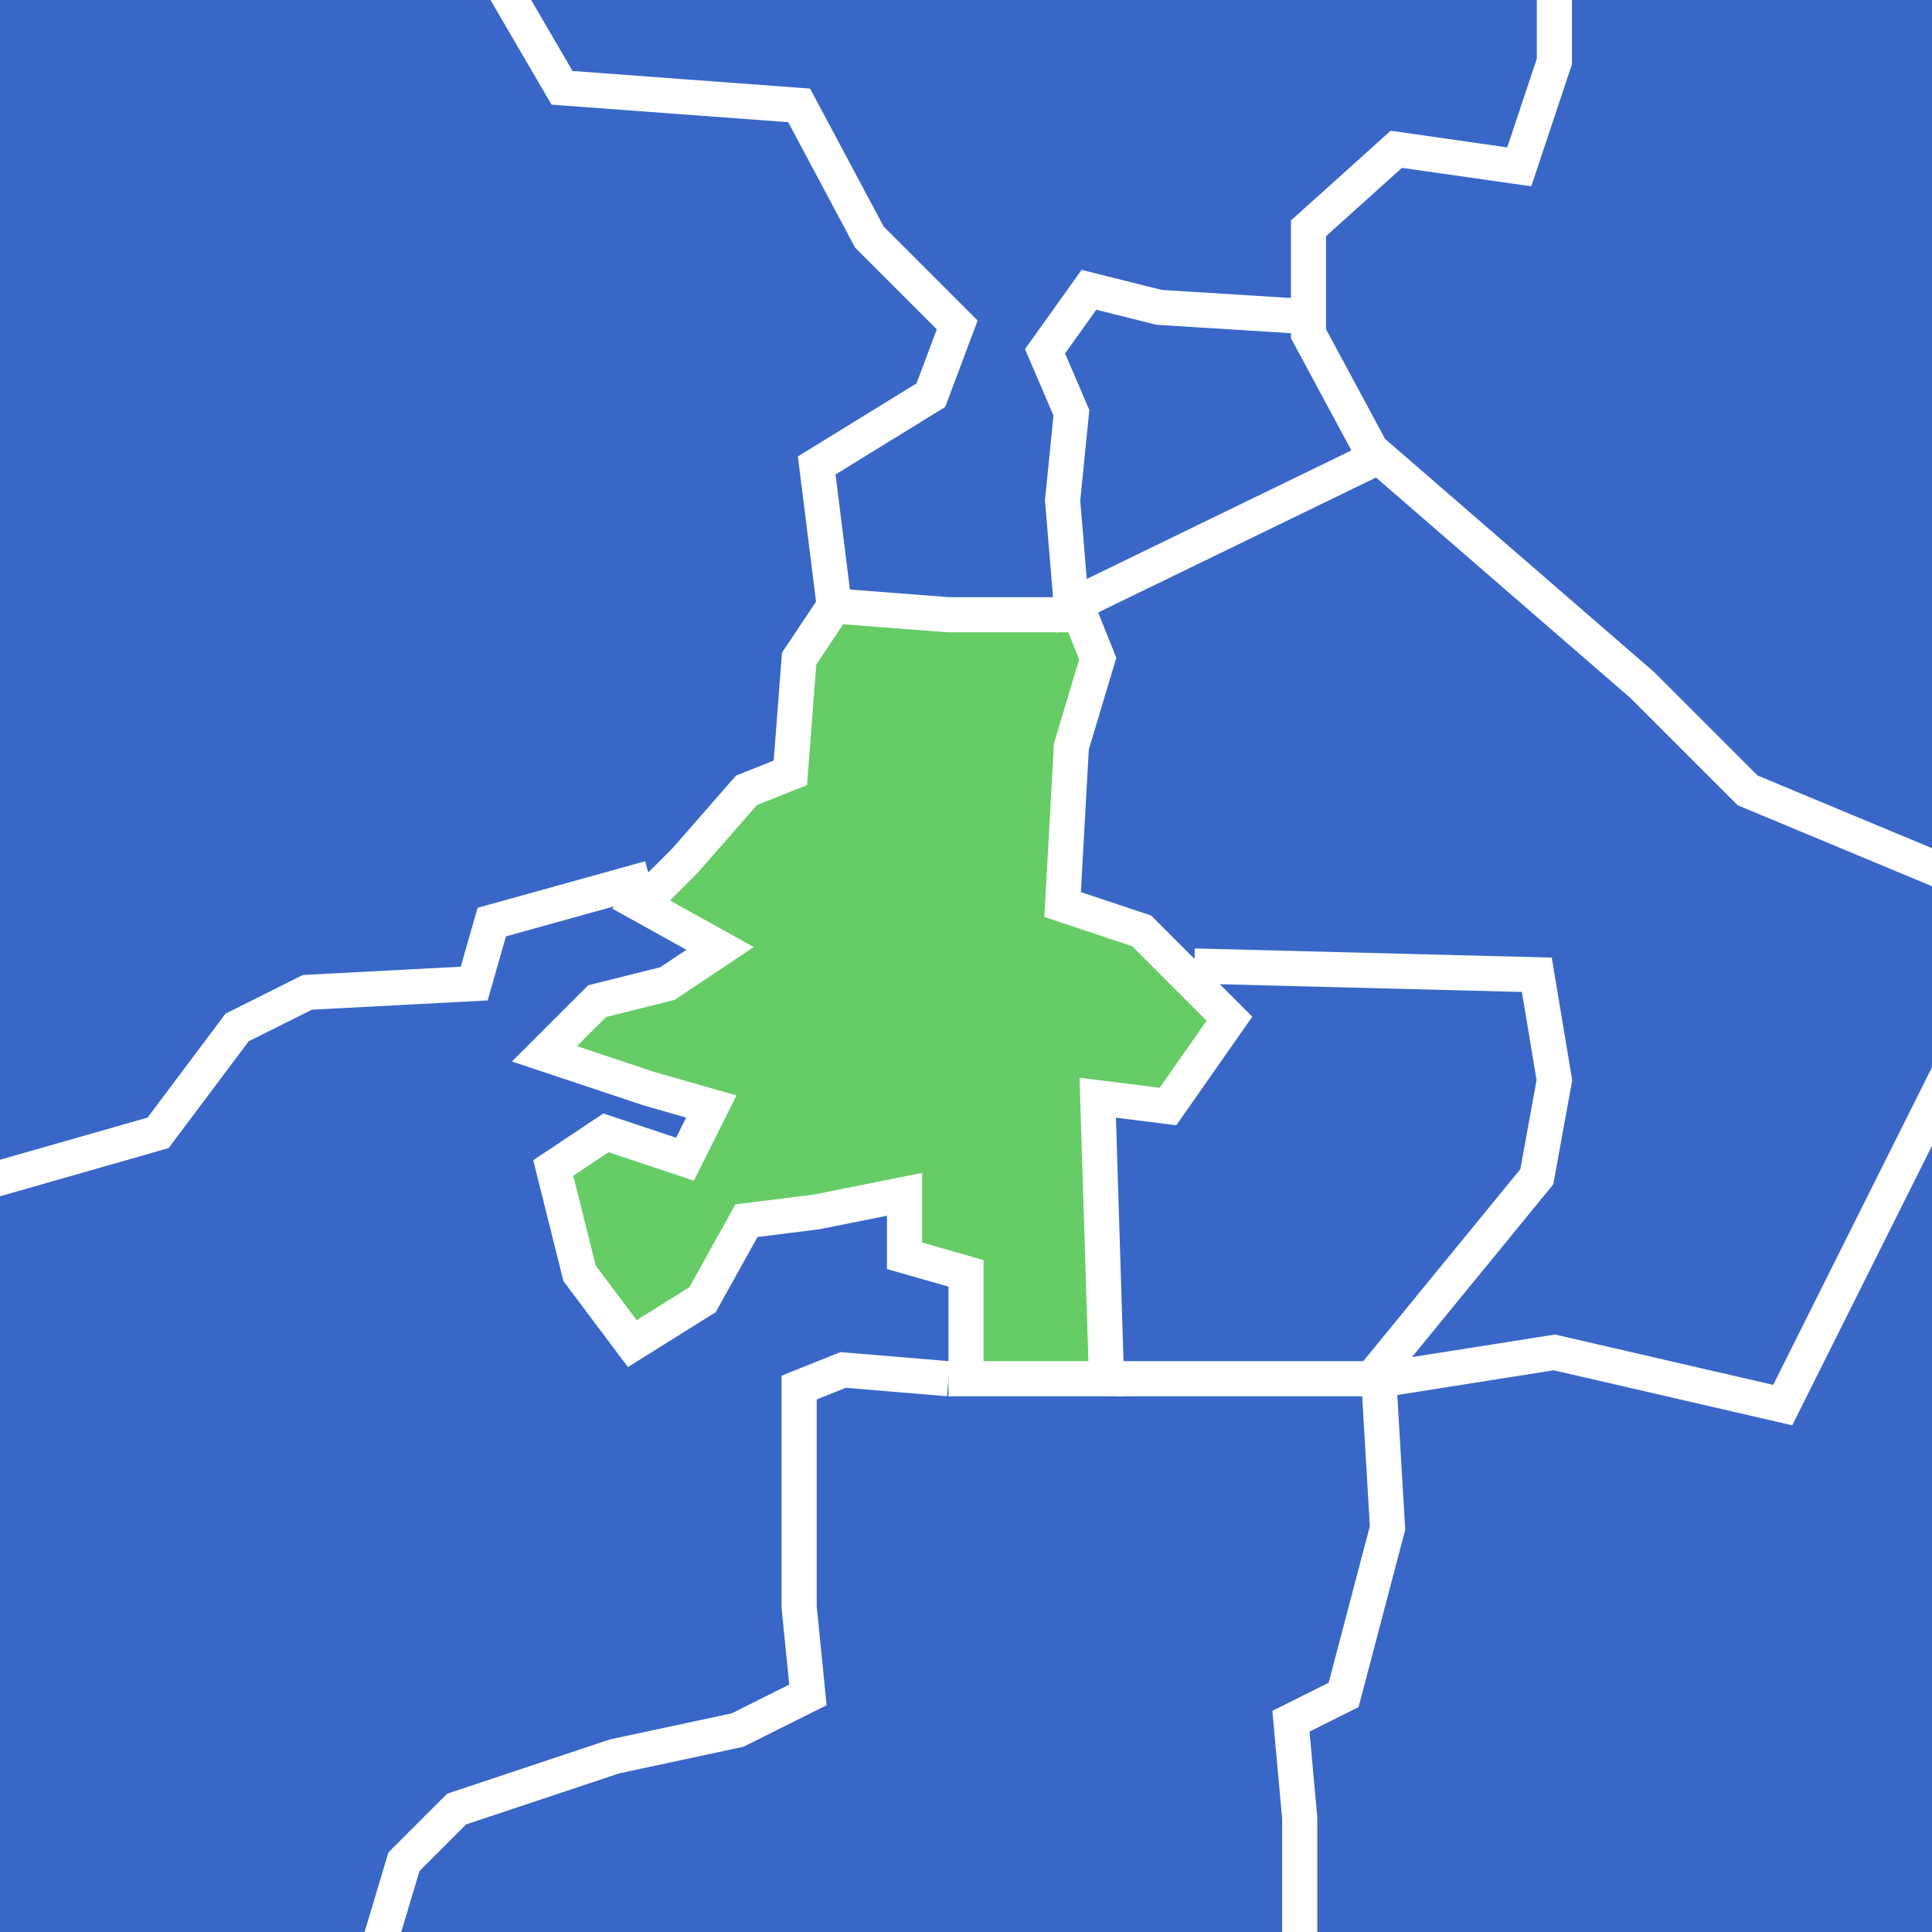
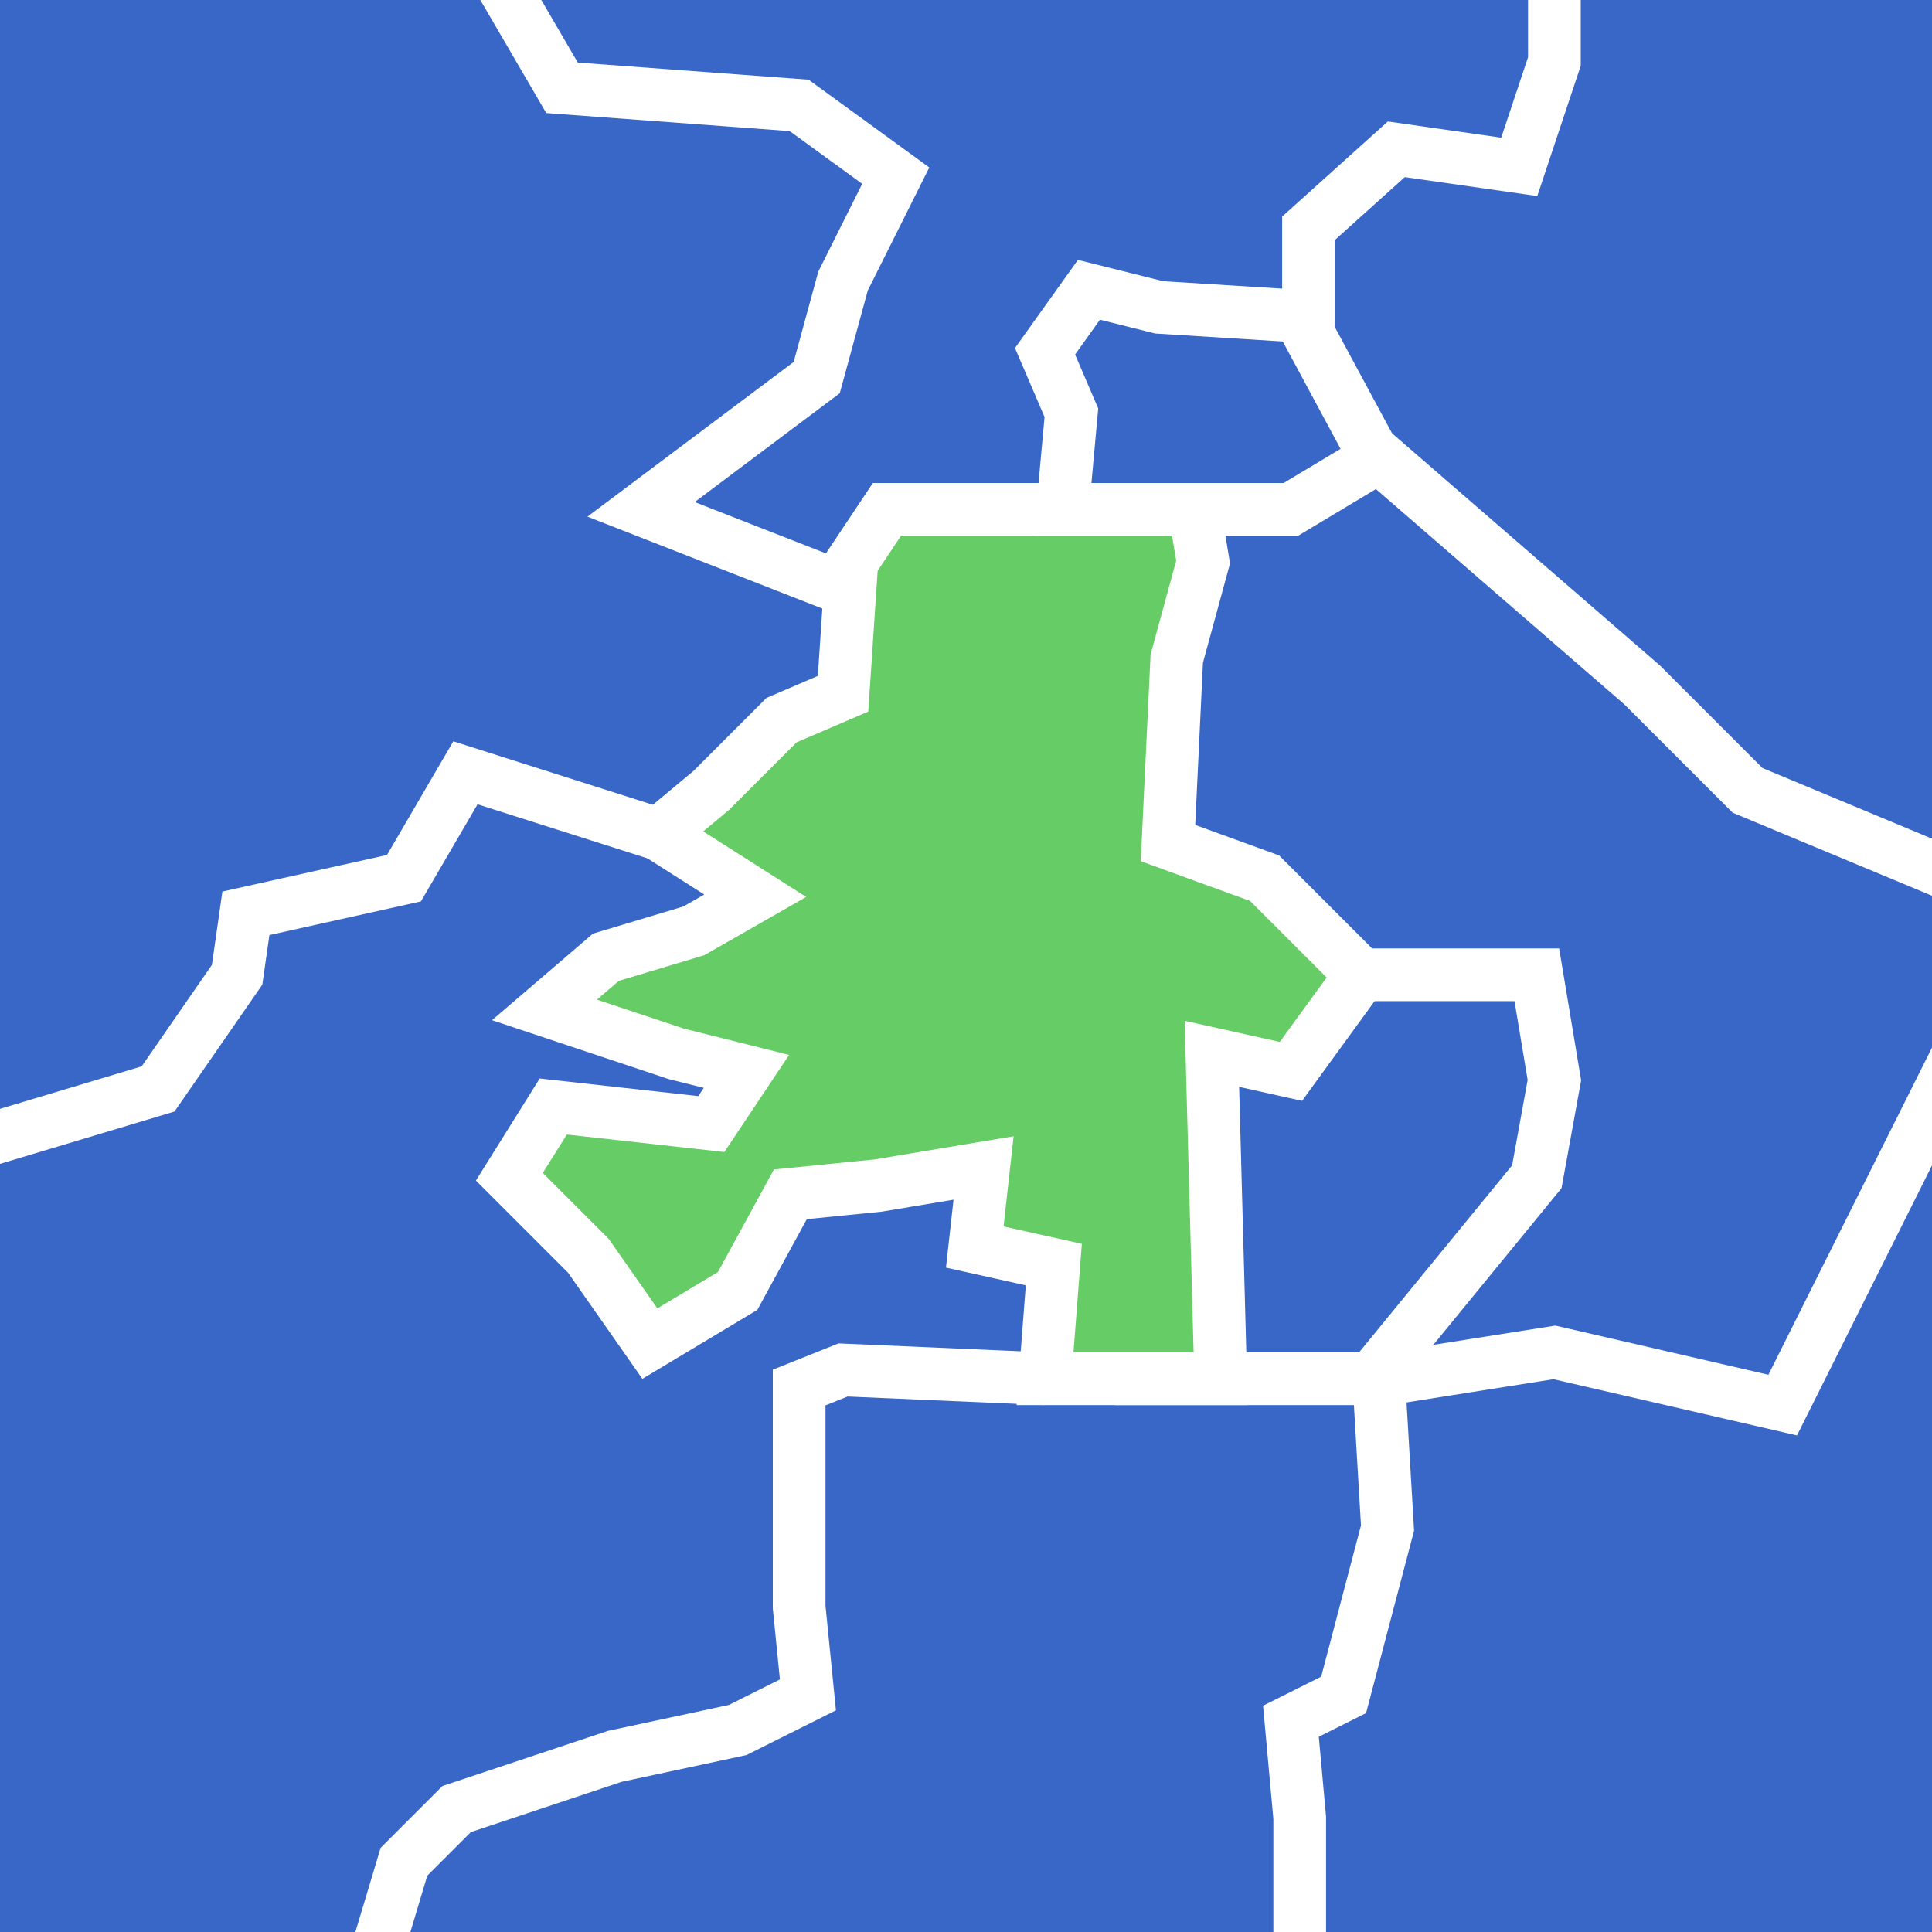
<svg xmlns="http://www.w3.org/2000/svg" version="1.1" id="Layer_1" x="0px" y="0px" viewBox="0 0 22 22" style="enable-background:new 0 0 22 22;" xml:space="preserve">
  <style type="text/css">
	.st0{fill:#3867C8;}
- 	.st1{fill:#66CC66;stroke:#FFFFFF;stroke-width:0.4;stroke-miterlimit:10;}
- 	.st2{fill:none;stroke:#FFFFFF;stroke-width:0.4;stroke-miterlimit:10;}
+ 	.st1{fill:#66CC66;stroke:#FFFFFF;stroke-width:0.6;stroke-miterlimit:10;}
+ 	.st2{fill:none;stroke:#FFFFFF;stroke-width:0.6;stroke-miterlimit:10;}
</style>
  <rect class="st0" width="22" height="22" />
-   <polygon class="st1" points="12.3,7 10.8,7 9.5,6.9 9.1,7.5 9,8.8 8.5,9 7.8,9.8 7.3,10.3 8.2,10.8 7.6,11.2 6.8,11.4 6.2,12   7.4,12.4 8.1,12.6 7.8,13.2 6.9,12.9 6.3,13.3 6.6,14.5 7.2,15.3 8,14.8 8.5,13.9 9.3,13.8 10.3,13.6 10.3,14.3 11,14.5 11,15.7   12.6,15.7 12.5,12.5 13.3,12.6 14,11.6 13,10.6 12.1,10.3 12.2,8.5 12.5,7.5 12.3,7 " />
-   <polyline class="st2" points="14.8,3.6 13.2,3.5 12.4,3.3 11.9,4 12.2,4.7 12.1,5.7 12.2,6.9 15.7,5.2 18.7,7.8 19.9,9 22.3,10 " />
-   <polyline class="st2" points="9.5,6.9 9.3,5.3 10.6,4.5 10.9,3.7 9.9,2.7 9.1,1.2 6.4,1 5.7,-0.2 " />
+   <polygon class="st1" points="13.6,5.8 11.8,5.8 10.1,5.8 9.7,6.4 9.6,7.9 8.9,8.2 8.1,9 7.5,9.5 8.6,10.2 7.9,10.6 6.9,10.9   6.2,11.5 7.7,12 8.5,12.2 8.1,12.8 6.3,12.6 5.8,13.4 6.7,14.3 7.4,15.3 8.4,14.7 9,13.6 10,13.5 11.2,13.3 11.1,14.2 12,14.4   11.9,15.7 13.9,15.7 13.8,12 14.7,12.2 15.5,11.1 14.4,10 13.3,9.6 13.4,7.5 13.7,6.4 13.6,5.8 " />
+   <polyline class="st2" points="14.8,3.6 13.2,3.5 12.4,3.3 11.9,4 12.2,4.7 12.1,5.8 14.7,5.8 15.7,5.2 18.7,7.8 19.9,9 22.3,10 " />
+   <polyline class="st2" points="9.6,6.7 7.3,5.8 9.3,4.3 9.6,3.2 10.2,2 9.1,1.2 6.4,1 5.7,-0.2 " />
  <polyline class="st2" points="12.7,15.7 15.7,15.7 15.8,17.4 15.3,19.3 14.7,19.6 14.8,20.7 14.8,22 " />
-   <polyline class="st2" points="22.3,12 20.3,16 17.7,15.4 15.8,15.7 15.7,15.6 17.5,13.4 17.7,12.3 17.5,11.1 13.6,11 " />
-   <polyline class="st2" points="7.4,10 5.6,10.5 5.4,11.2 3.5,11.3 2.7,11.7 1.8,12.9 -0.3,13.5 " />
+   <polyline class="st2" points="22.3,12 20.3,16 17.7,15.4 15.8,15.7 15.7,15.6 17.5,13.4 17.7,12.3 17.5,11.1 15.5,11.1 " />
+   <polyline class="st2" points="7.5,9.5 5.3,8.8 4.6,10 2.8,10.4 2.7,11.1 1.8,12.4 -0.2,13 " />
  <polyline class="st2" points="15.6,5.1 14.9,3.8 14.9,2.6 15.9,1.7 17.3,1.9 17.7,0.7 17.7,0 " />
-   <polyline class="st2" points="10.8,15.7 9.6,15.6 9.1,15.8 9.1,16.5 9.1,18.3 9.2,19.3 8.4,19.7 7,20 5.2,20.6 4.6,21.2 4.3,22.2   " />
+   <polyline class="st2" points="11.9,15.7 9.6,15.6 9.1,15.8 9.1,16.5 9.1,18.3 9.2,19.3 8.4,19.7 7,20 5.2,20.6 4.6,21.2 4.3,22.2   " />
</svg>
